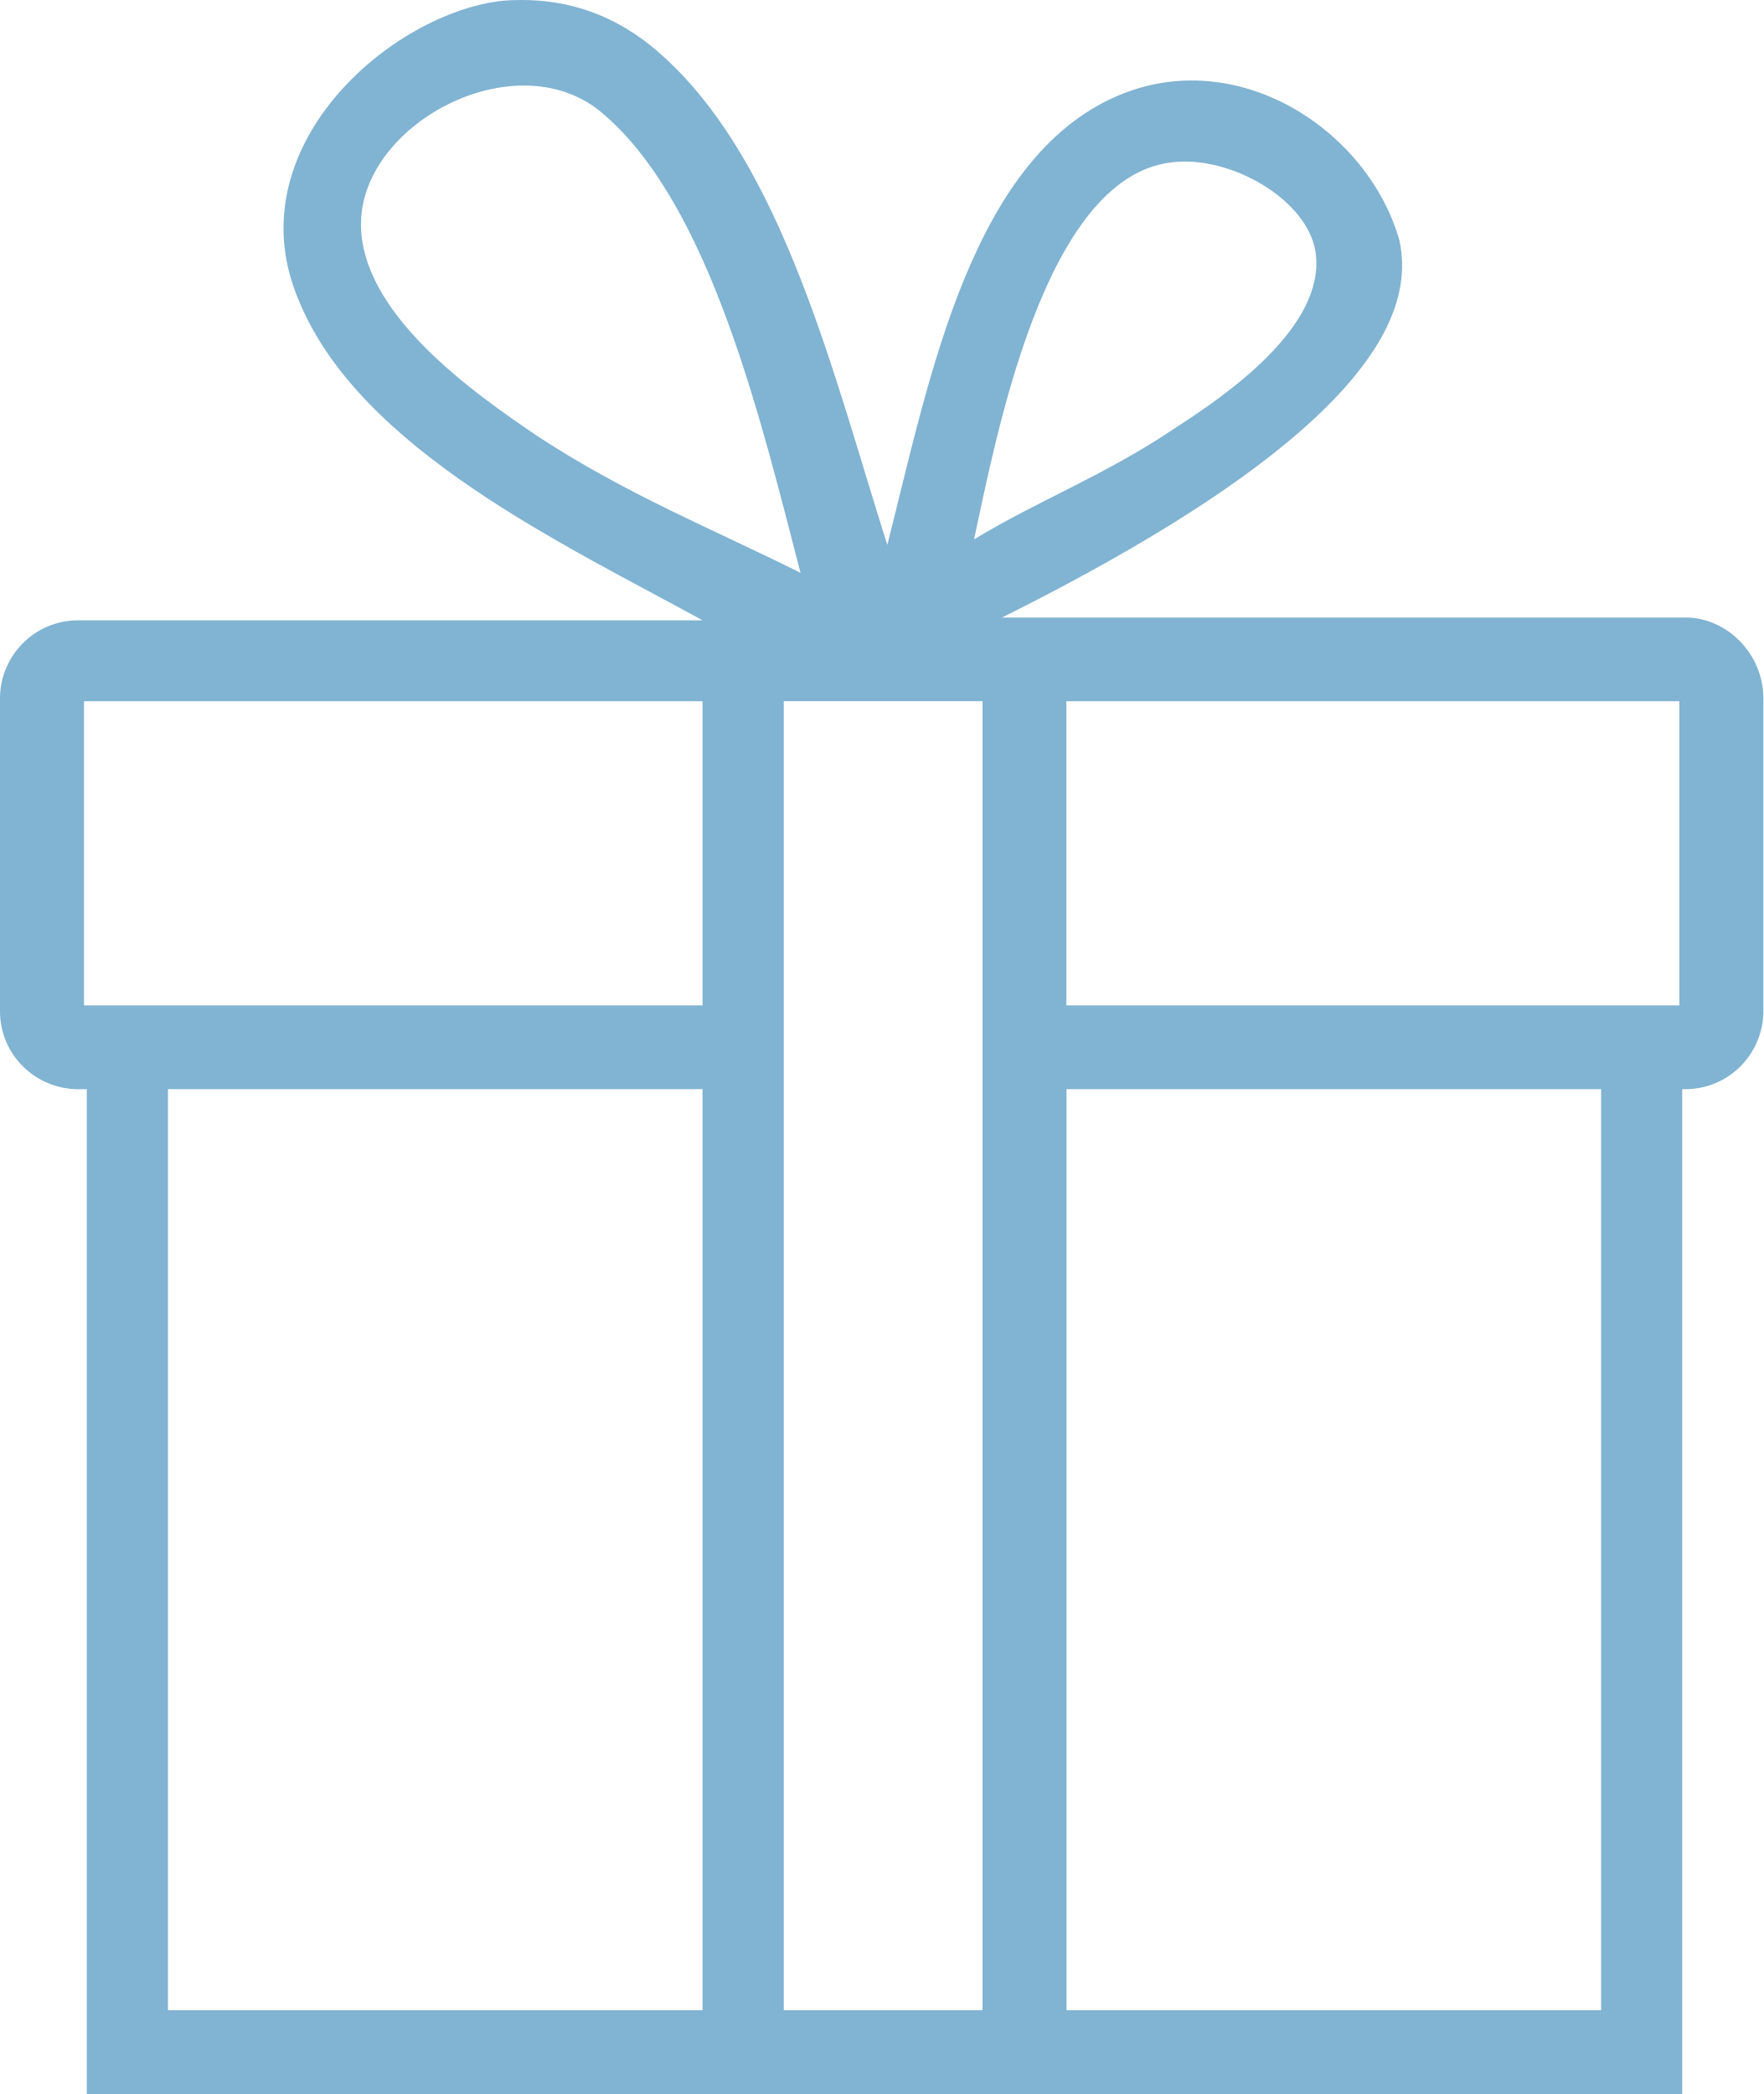
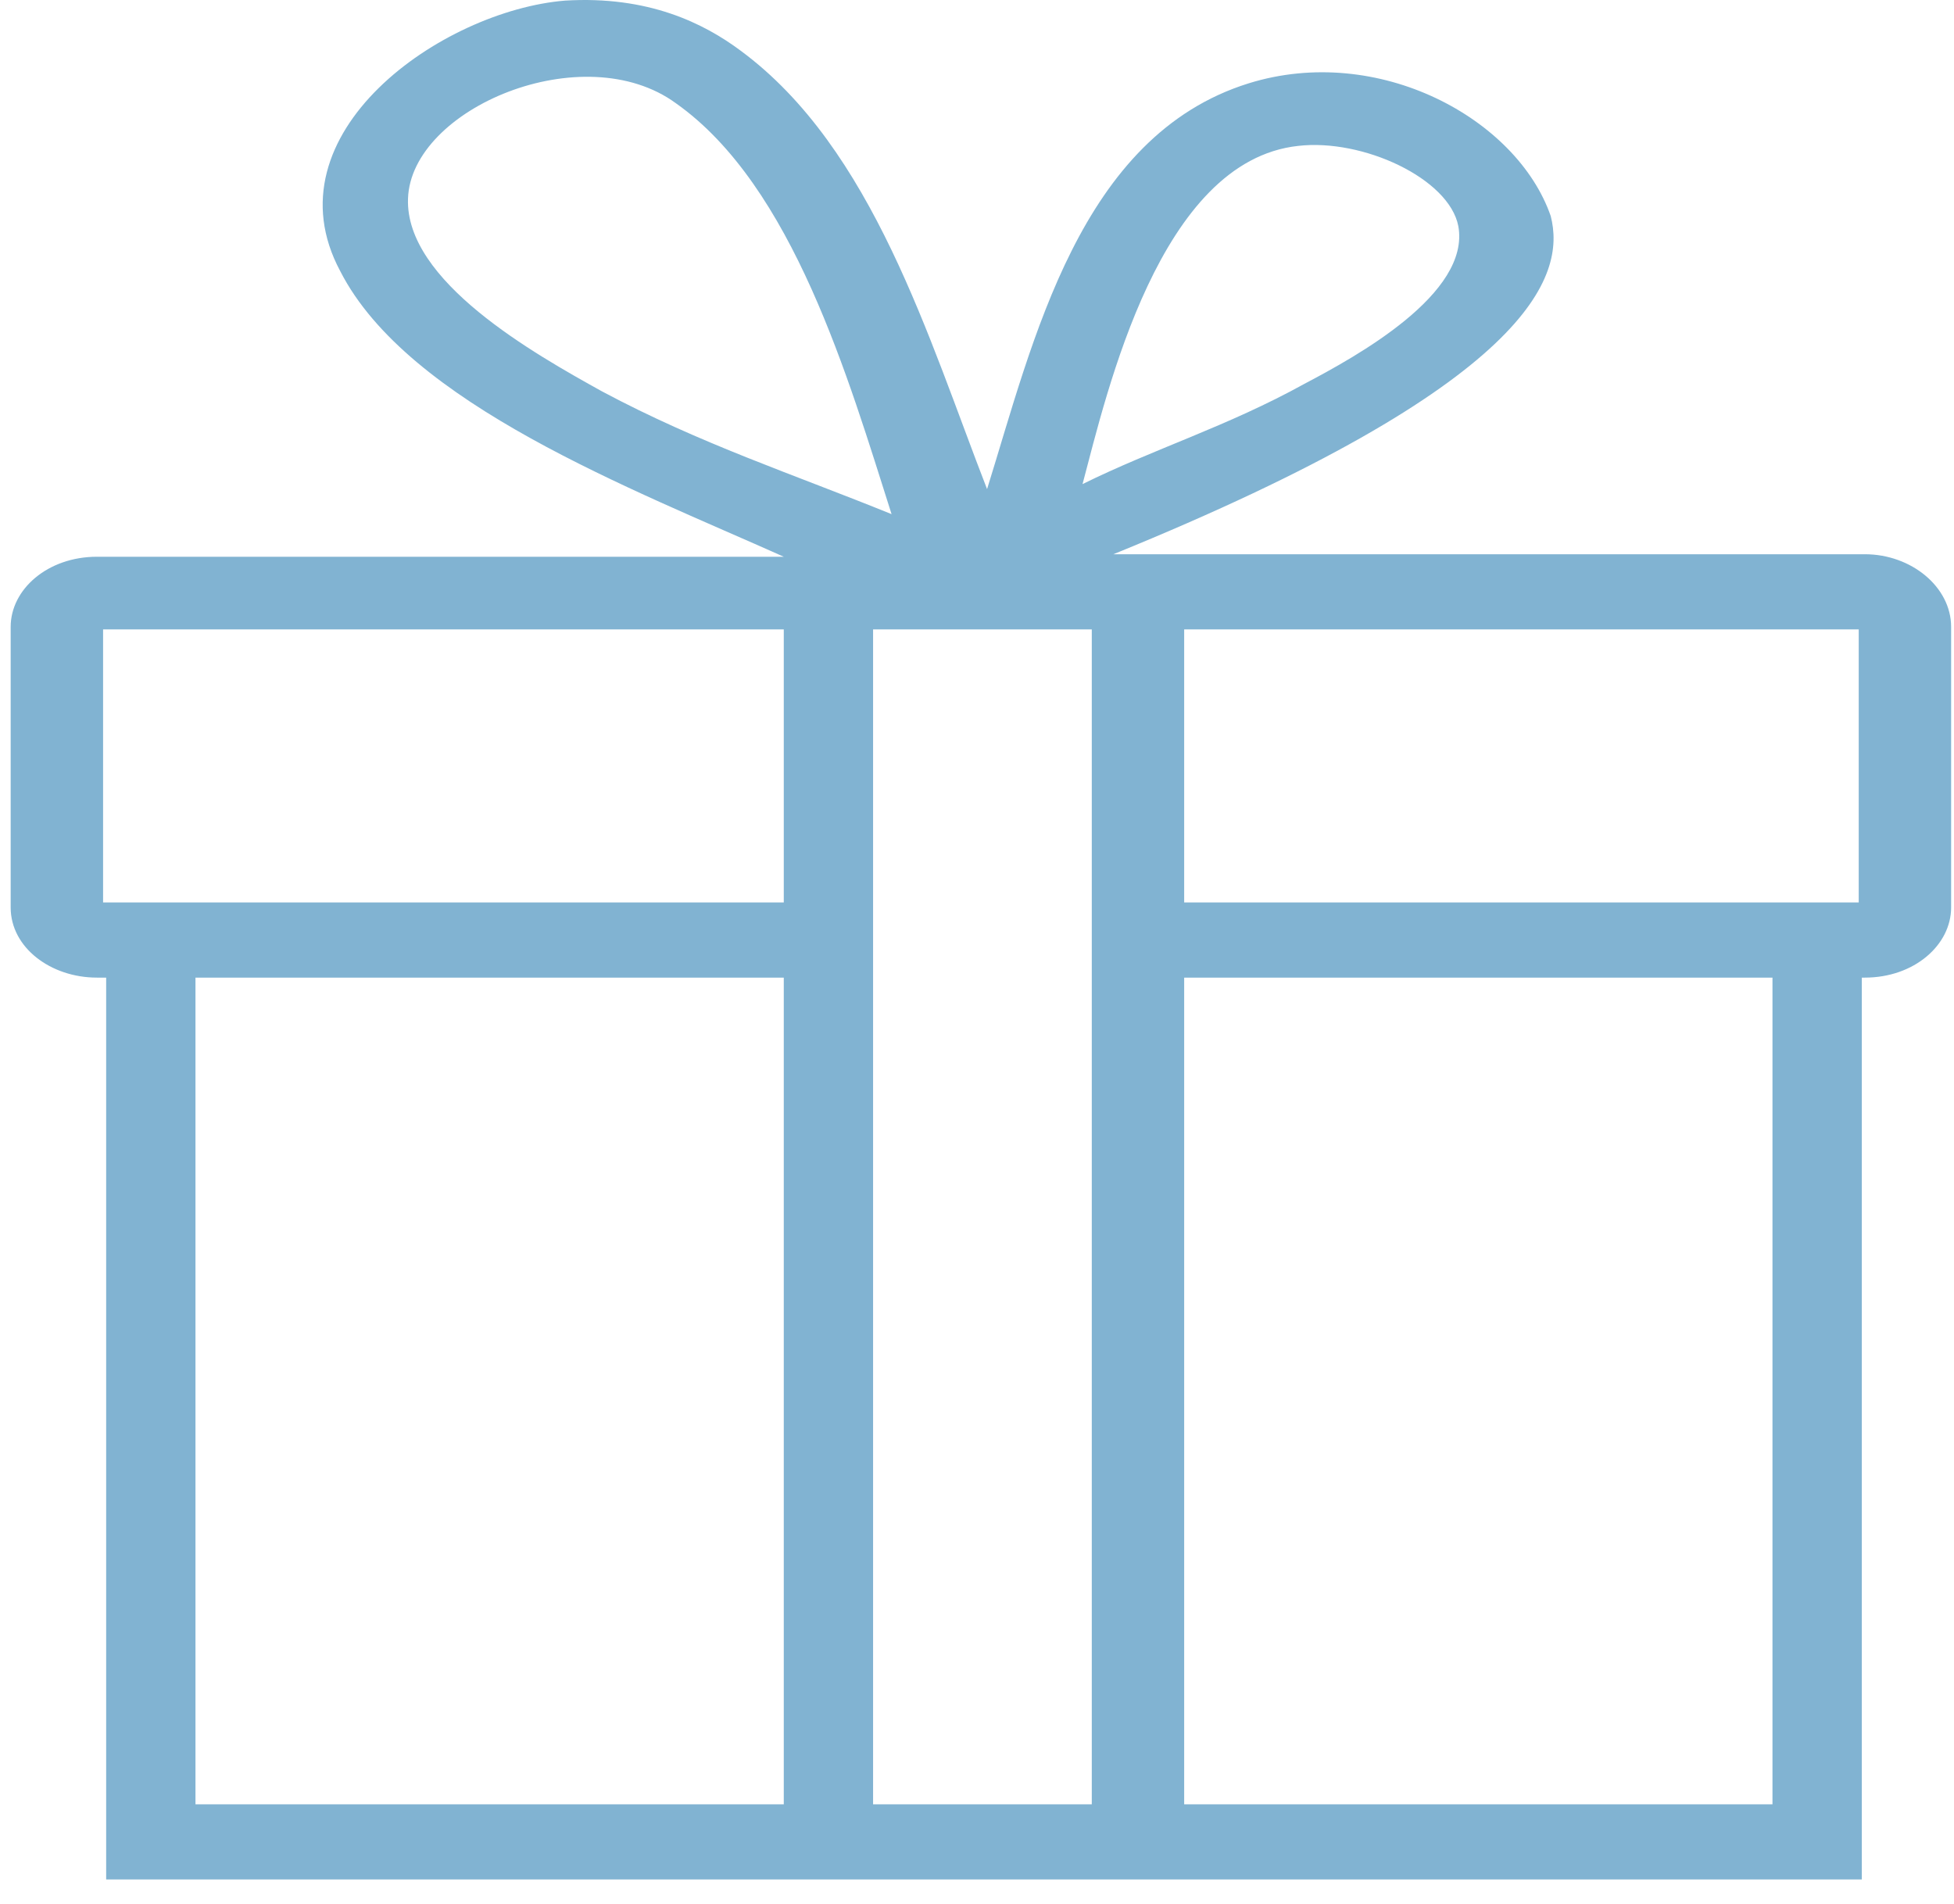
- <svg xmlns="http://www.w3.org/2000/svg" width="32" height="38" fill="none" viewBox="0 0 32 38">
-   <path fill="#81B3D2" d="M30.578 11.206H18.184c6.908-3.444 7.467-5.622 7.213-6.838-.559-1.975-2.845-3.495-4.978-2.685-2.794 1.064-3.556 5.218-4.317 8.206-.966-3.04-1.88-6.889-4.064-8.864-.61-.557-1.524-1.114-2.895-1.013-2.032.203-4.927 2.684-3.708 5.47 1.117 2.685 4.825 4.407 7.314 5.775H1.422C.61 11.257 0 11.915 0 12.675v5.672c0 .811.66 1.419 1.422 1.419h.153V38h28.952V19.766h.05c.813 0 1.423-.659 1.423-1.418v-5.673c0-.81-.66-1.47-1.422-1.47ZM21.232 2.95c1.066-.152 2.489.658 2.641 1.62.203 1.368-1.676 2.634-2.54 3.192-1.27.86-2.489 1.316-3.657 2.026.407-1.874 1.27-6.534 3.556-6.838ZM9.752 7.914c-1.117-.76-3.25-2.23-3.2-3.9.051-1.824 2.896-3.293 4.42-1.925 1.93 1.671 2.844 5.571 3.555 8.306-1.625-.81-3.15-1.418-4.775-2.481ZM12.75 36.48H3.048V19.765h9.701V36.48Zm0-18.235H1.524v-5.52h11.225v5.52Zm5.08 18.235h-3.607V12.724h3.607V36.48Zm11.174 0h-9.65V19.765h9.701V36.48h-.05Zm1.473-18.235H19.352v-5.52h11.124v5.52Z" />
+ <svg xmlns="http://www.w3.org/2000/svg" width="78" height="76" viewBox="0 0 78 76" fill="none">
+   <path d="M74.443 22.124H74.32H44.443C61.164 15.324 62.516 11.024 61.902 8.624C60.549 4.724 55.016 1.724 49.852 3.324C43.09 5.424 41.246 13.624 39.402 19.524C37.066 13.524 34.852 5.924 29.566 2.024C28.09 0.924 25.877 -0.176 22.557 0.024C17.639 0.424 10.631 5.324 13.582 10.824C16.287 16.124 25.262 19.524 31.287 22.224H3.869C1.902 22.224 0.426 23.524 0.426 25.024V36.224C0.426 37.824 2.025 39.024 3.869 39.024H4.238V75.024H74.32V39.024H74.443C76.41 39.024 77.885 37.724 77.885 36.224V25.024C77.885 23.424 76.287 22.124 74.443 22.124ZM51.82 5.824C54.402 5.524 57.844 7.124 58.213 9.024C58.705 11.724 54.156 14.224 52.066 15.324C48.992 17.024 46.041 17.924 43.213 19.324C44.197 15.624 46.287 6.424 51.82 5.824ZM24.033 15.624C21.328 14.124 16.164 11.224 16.287 7.924C16.41 4.324 23.295 1.424 26.984 4.124C31.656 7.424 33.869 15.124 35.59 20.524C31.656 18.924 27.967 17.724 24.033 15.624ZM31.287 72.024H7.803V39.024H31.287V72.024ZM31.287 36.024H4.115V25.124H31.287V36.024ZM43.582 72.024H34.852V25.124H43.582V72.024ZM70.631 72.024H47.27V39.024H70.754V72.024H70.631ZM74.197 36.024H47.27V25.124H74.197V36.024Z" fill="#81B3D2" />
</svg>
